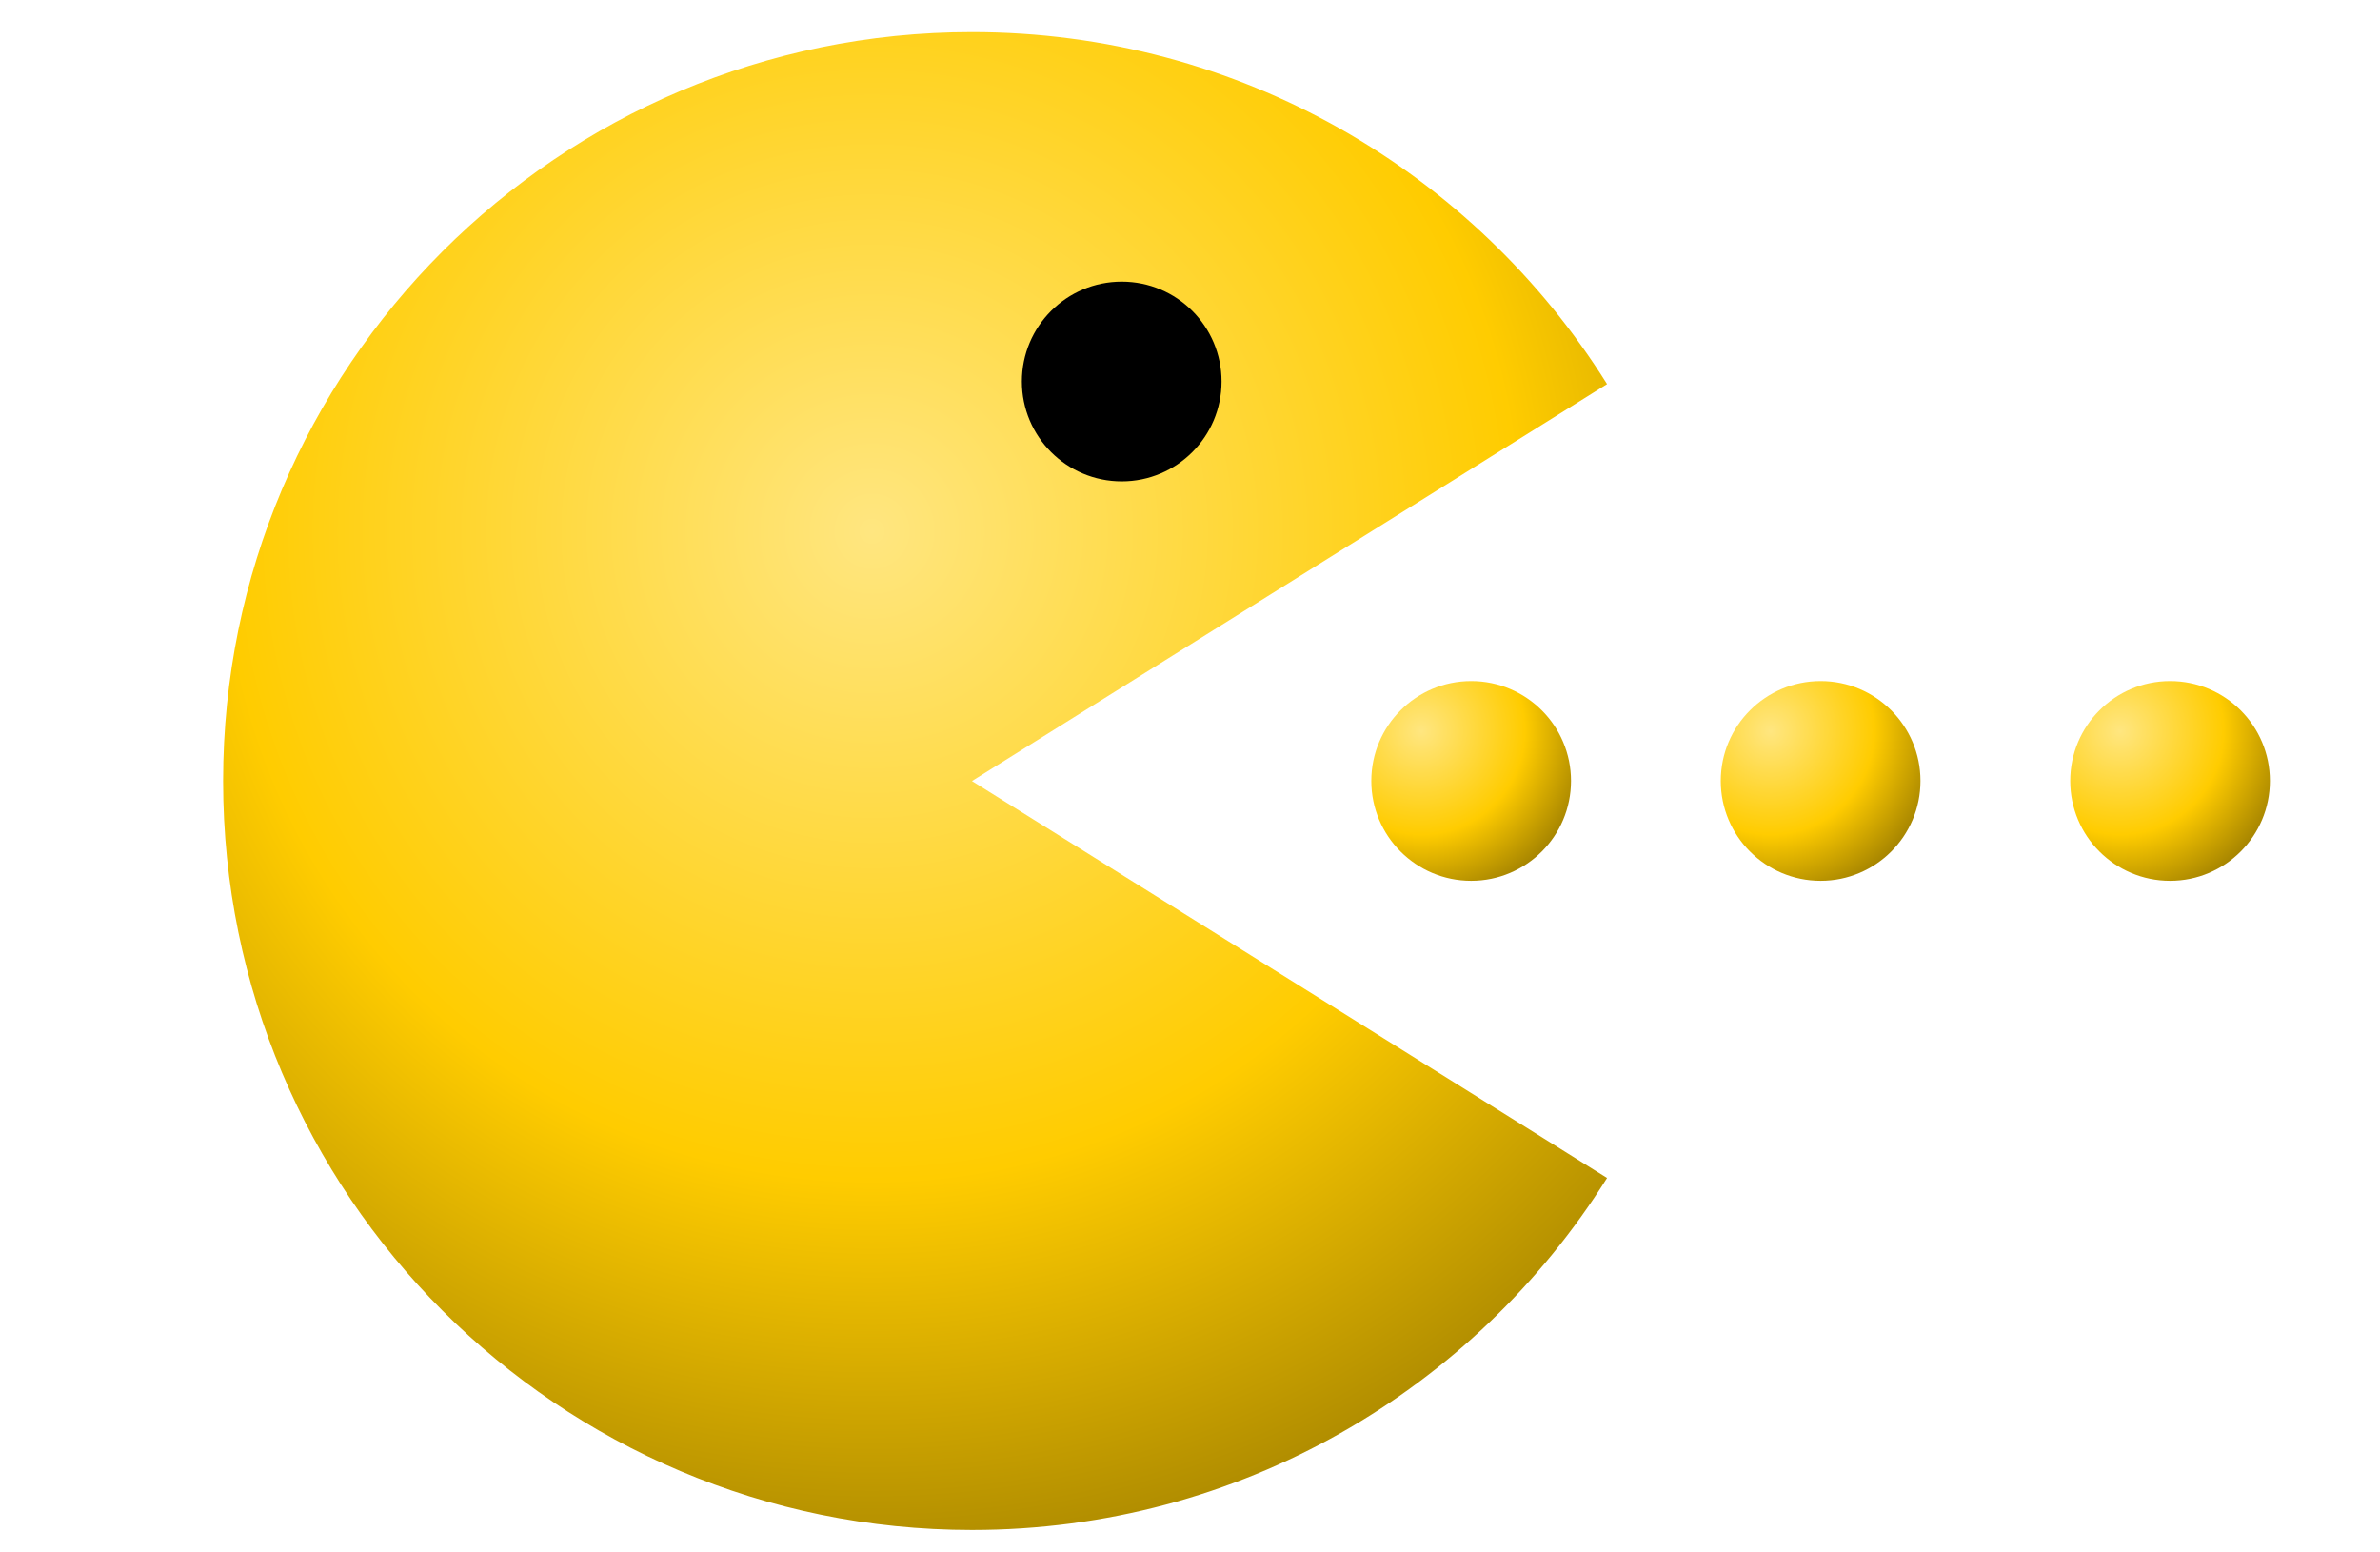
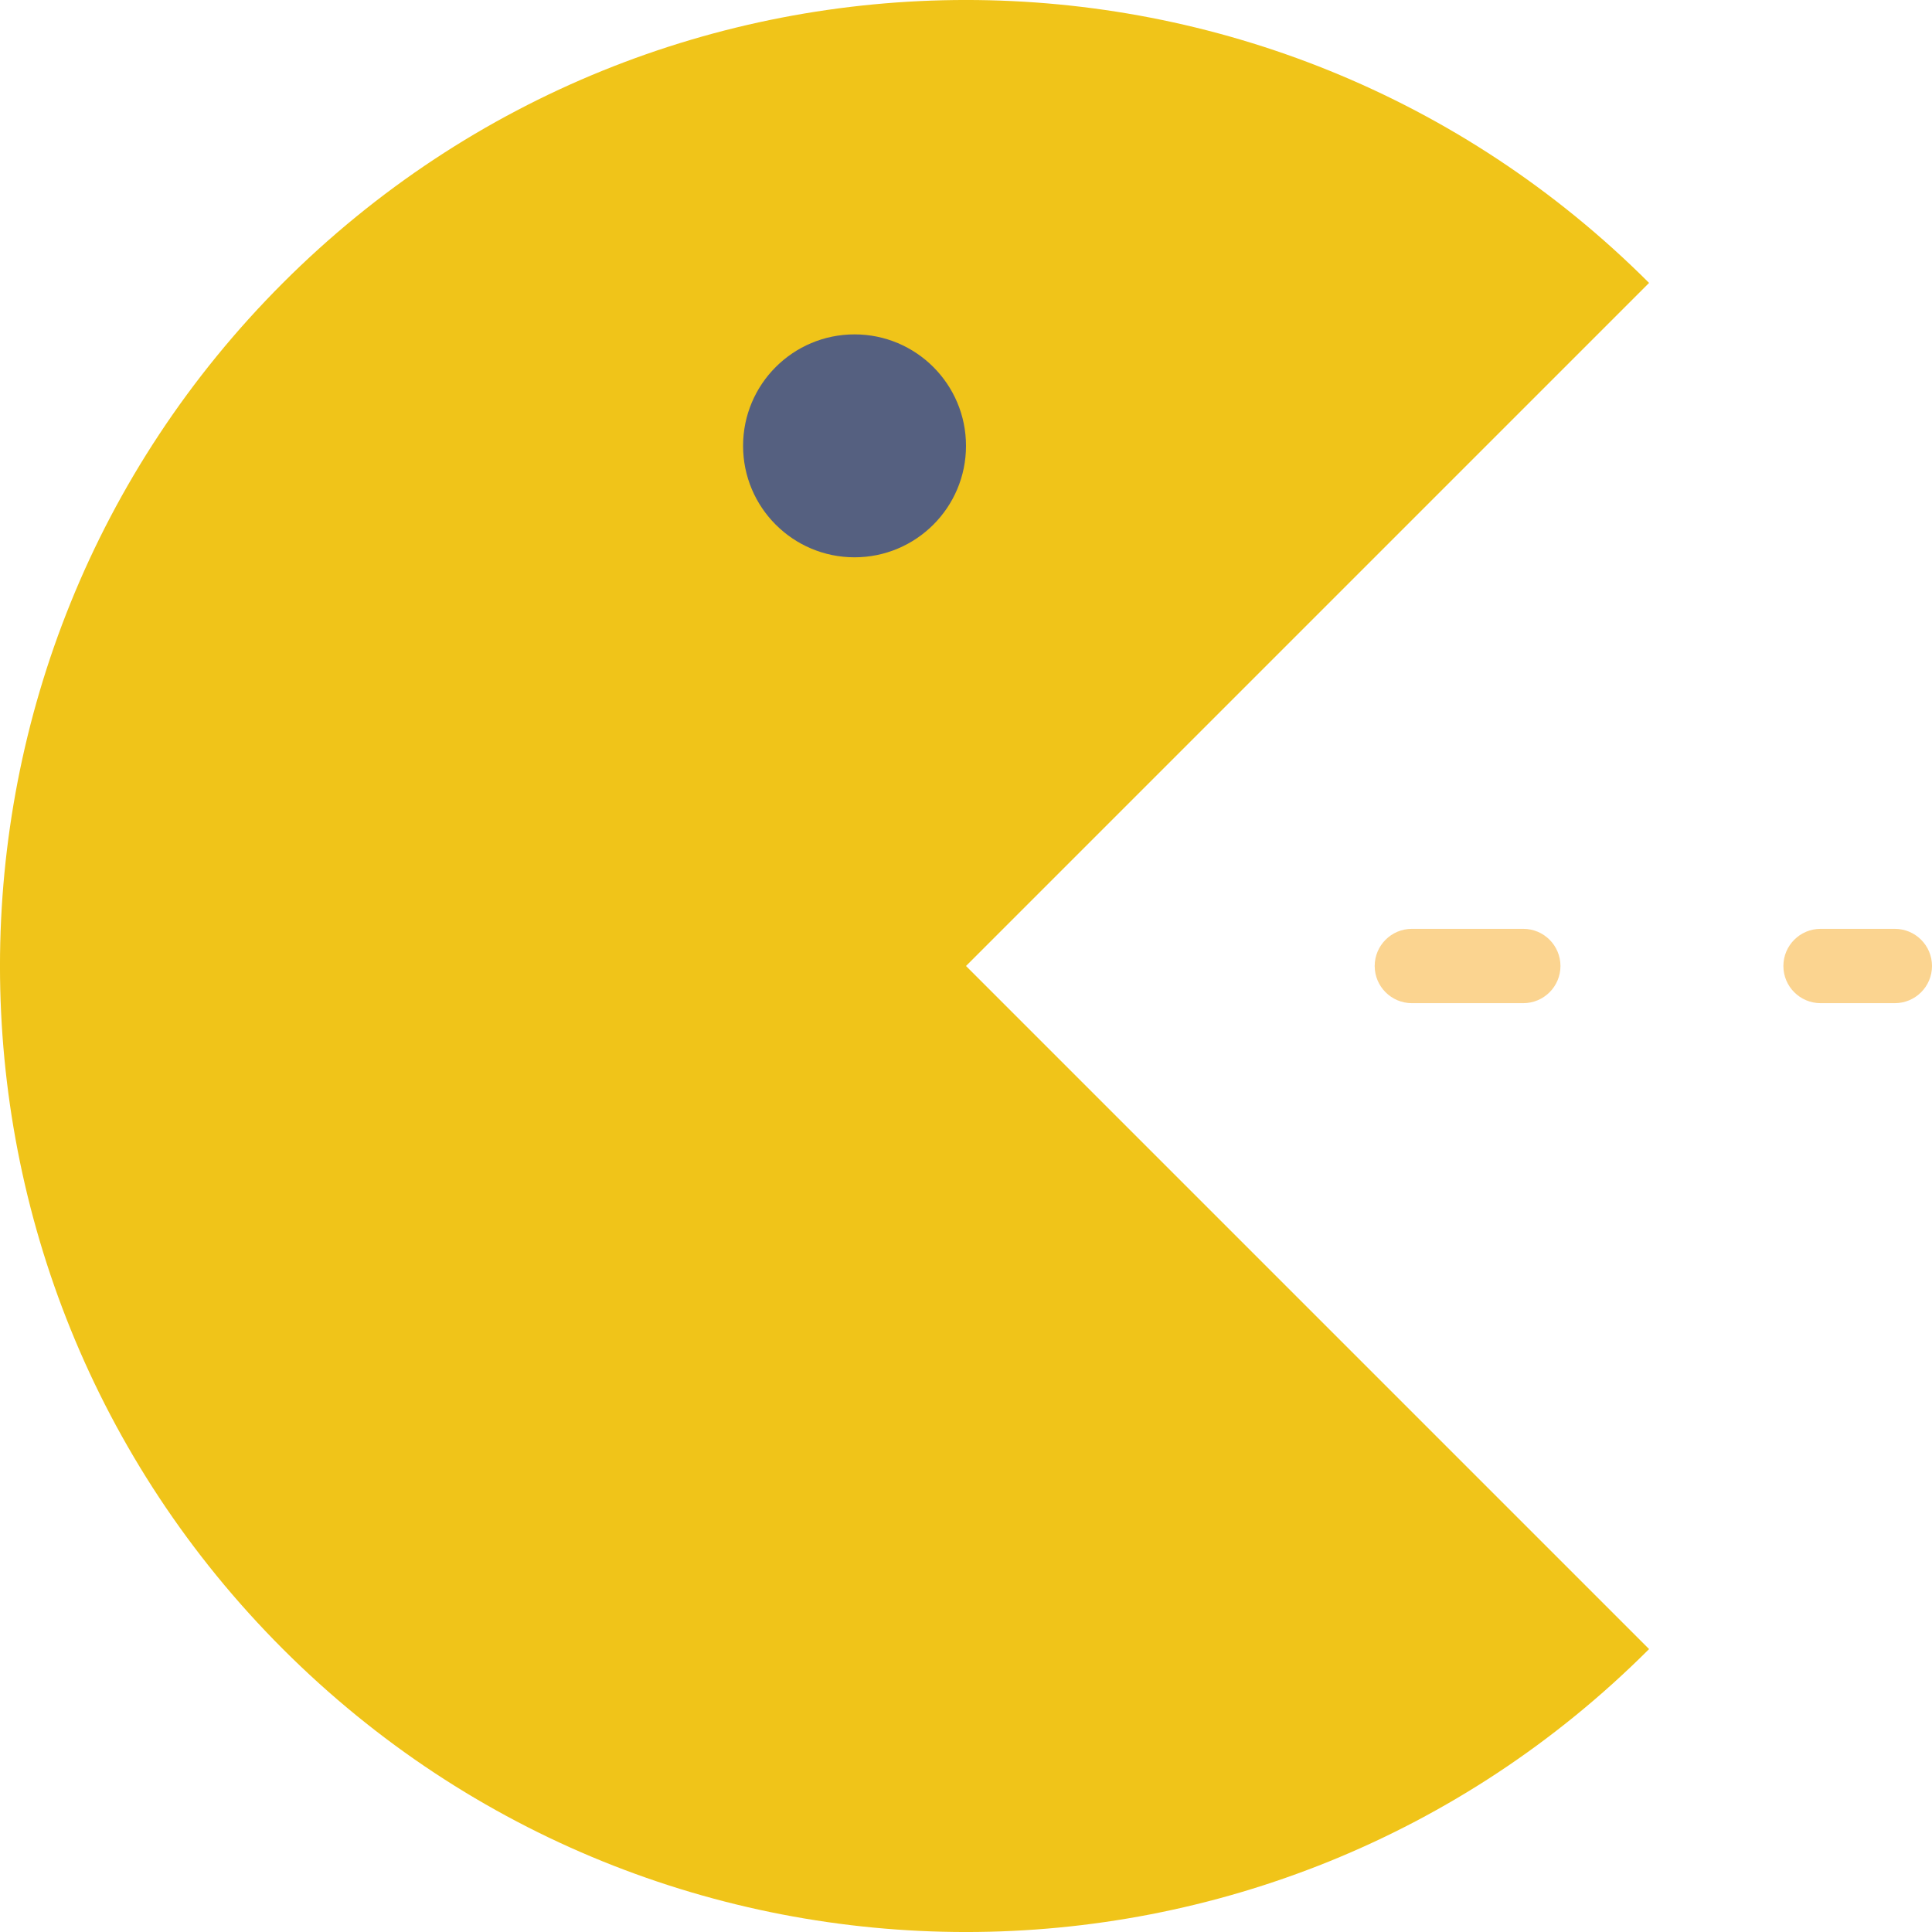
- <svg xmlns="http://www.w3.org/2000/svg" xmlns:xlink="http://www.w3.org/1999/xlink" id="svg2" viewBox="0 0 200 130.36" version="1.1">
-   <defs id="defs4">
-     <linearGradient id="linearGradient3798">
-       <stop id="stop3800" style="stop-color:#ffe680" offset="0" />
-       <stop id="stop3806" style="stop-color:#ffcc00" offset=".518" />
-       <stop id="stop3802" style="stop-color:#806600" offset="1" />
-     </linearGradient>
-     <radialGradient id="radialGradient3853" xlink:href="#linearGradient3798" gradientUnits="userSpaceOnUse" cy="368.75" cx="170" gradientTransform="matrix(1.7971 0 0 1.8029 -135.51 -292.46)" r="139.11" />
-     <radialGradient id="radialGradient3855" xlink:href="#linearGradient3798" gradientUnits="userSpaceOnUse" cy="414.03" cx="280" gradientTransform="matrix(2 0 0 2 -280 -415.7)" r="20" />
-   </defs>
-   <g id="layer1" transform="translate(0 -922)">
-     <g id="g3846" transform="matrix(.41951 0 0 .41951 1.9695 810.43)">
-       <path id="path3019" style="fill-rule:evenodd;fill:url(#radialGradient3853)" d="m190 272.38c-82.843 0-150 67.157-150 150s67.157 150 150 150c53.64 0 100.7-28.161 127.22-70.5l-127.22-79.5 127.22-79.5c-26.52-42.35-73.57-70.5-127.22-70.5z" />
-       <path id="path3024" style="fill-rule:evenodd;fill:url(#radialGradient3855)" d="m310 422.36c0 11.046-8.954 20-20 20s-20-8.954-20-20 8.954-20 20-20 20 8.954 20 20z" />
-       <path id="path3828" style="fill:url(#radialGradient3855);fill-rule:evenodd" d="m310 422.36c0 11.046-8.954 20-20 20s-20-8.954-20-20 8.954-20 20-20 20 8.954 20 20z" transform="translate(70)" />
-       <path id="path3832" style="fill:url(#radialGradient3855);fill-rule:evenodd" d="m310 422.36c0 11.046-8.954 20-20 20s-20-8.954-20-20 8.954-20 20-20 20 8.954 20 20z" transform="translate(140)" />
-       <path id="path3836" style="fill-rule:evenodd;fill:#000000" d="m310 422.36c0 11.046-8.954 20-20 20s-20-8.954-20-20 8.954-20 20-20 20 8.954 20 20z" transform="translate(-70,-80)" />
-     </g>
+ <svg xmlns="http://www.w3.org/2000/svg" version="1.1" id="Capa_1" x="0px" y="0px" viewBox="0 0 52 52" style="enable-background:new 0 0 52 52;" xml:space="preserve">
+   <g>
+     <path style="fill:#FBD490;" d="M41,27h-3c-0.552,0-1-0.448-1-1s0.448-1,1-1h3c0.552,0,1,0.448,1,1S41.552,27,41,27z" />
+     <path style="fill:#FBD490;" d="M51,27h-2c-0.552,0-1-0.448-1-1s0.448-1,1-1h2c0.552,0,1,0.448,1,1S51.552,27,51,27z" />
+     <path style="fill:#F0C419;" d="M44.385,44.385c-10.154,10.154-26.616,10.154-36.77,0s-10.154-26.616,0-36.77s26.616-10.154,36.77,0   L26,26L44.385,44.385z" />
+     <circle style="fill:#556080;" cx="23" cy="12" r="3" />
  </g>
+   <g>
+ </g>
+   <g>
+ </g>
+   <g>
+ </g>
+   <g>
+ </g>
+   <g>
+ </g>
+   <g>
+ </g>
+   <g>
+ </g>
+   <g>
+ </g>
+   <g>
+ </g>
+   <g>
+ </g>
+   <g>
+ </g>
+   <g>
+ </g>
+   <g>
+ </g>
+   <g>
+ </g>
+   <g>
+ </g>
</svg>
